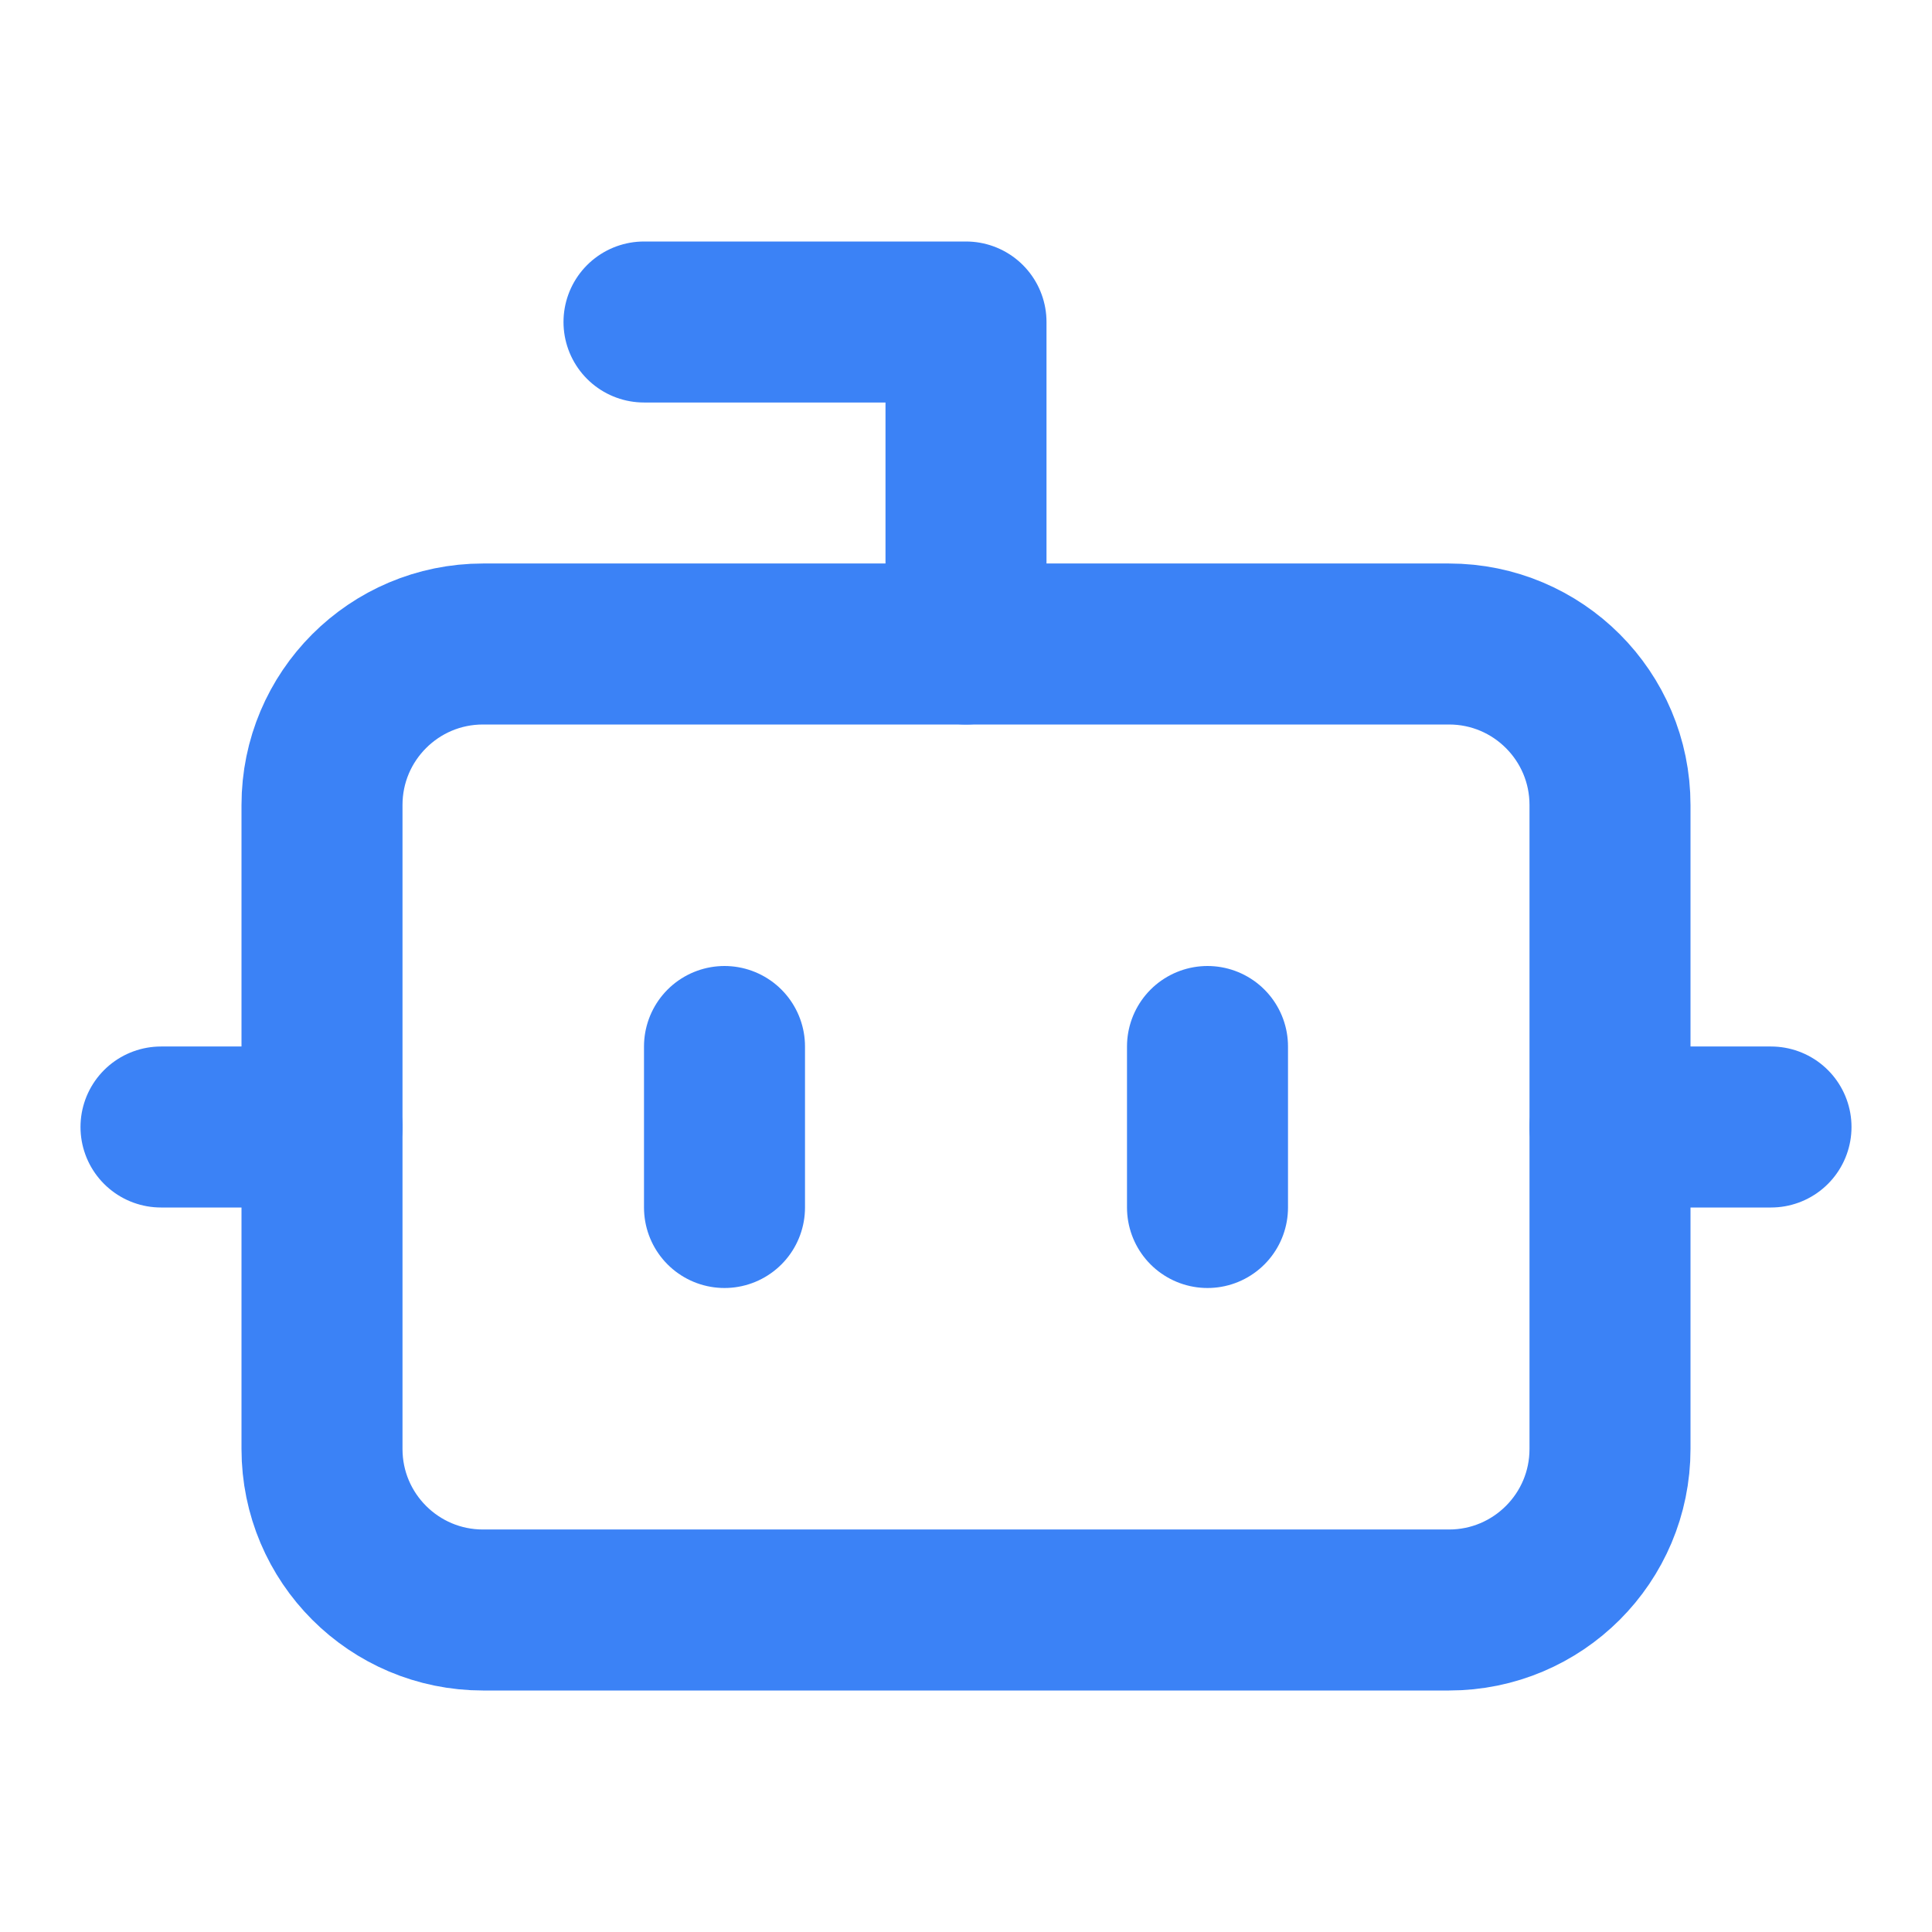
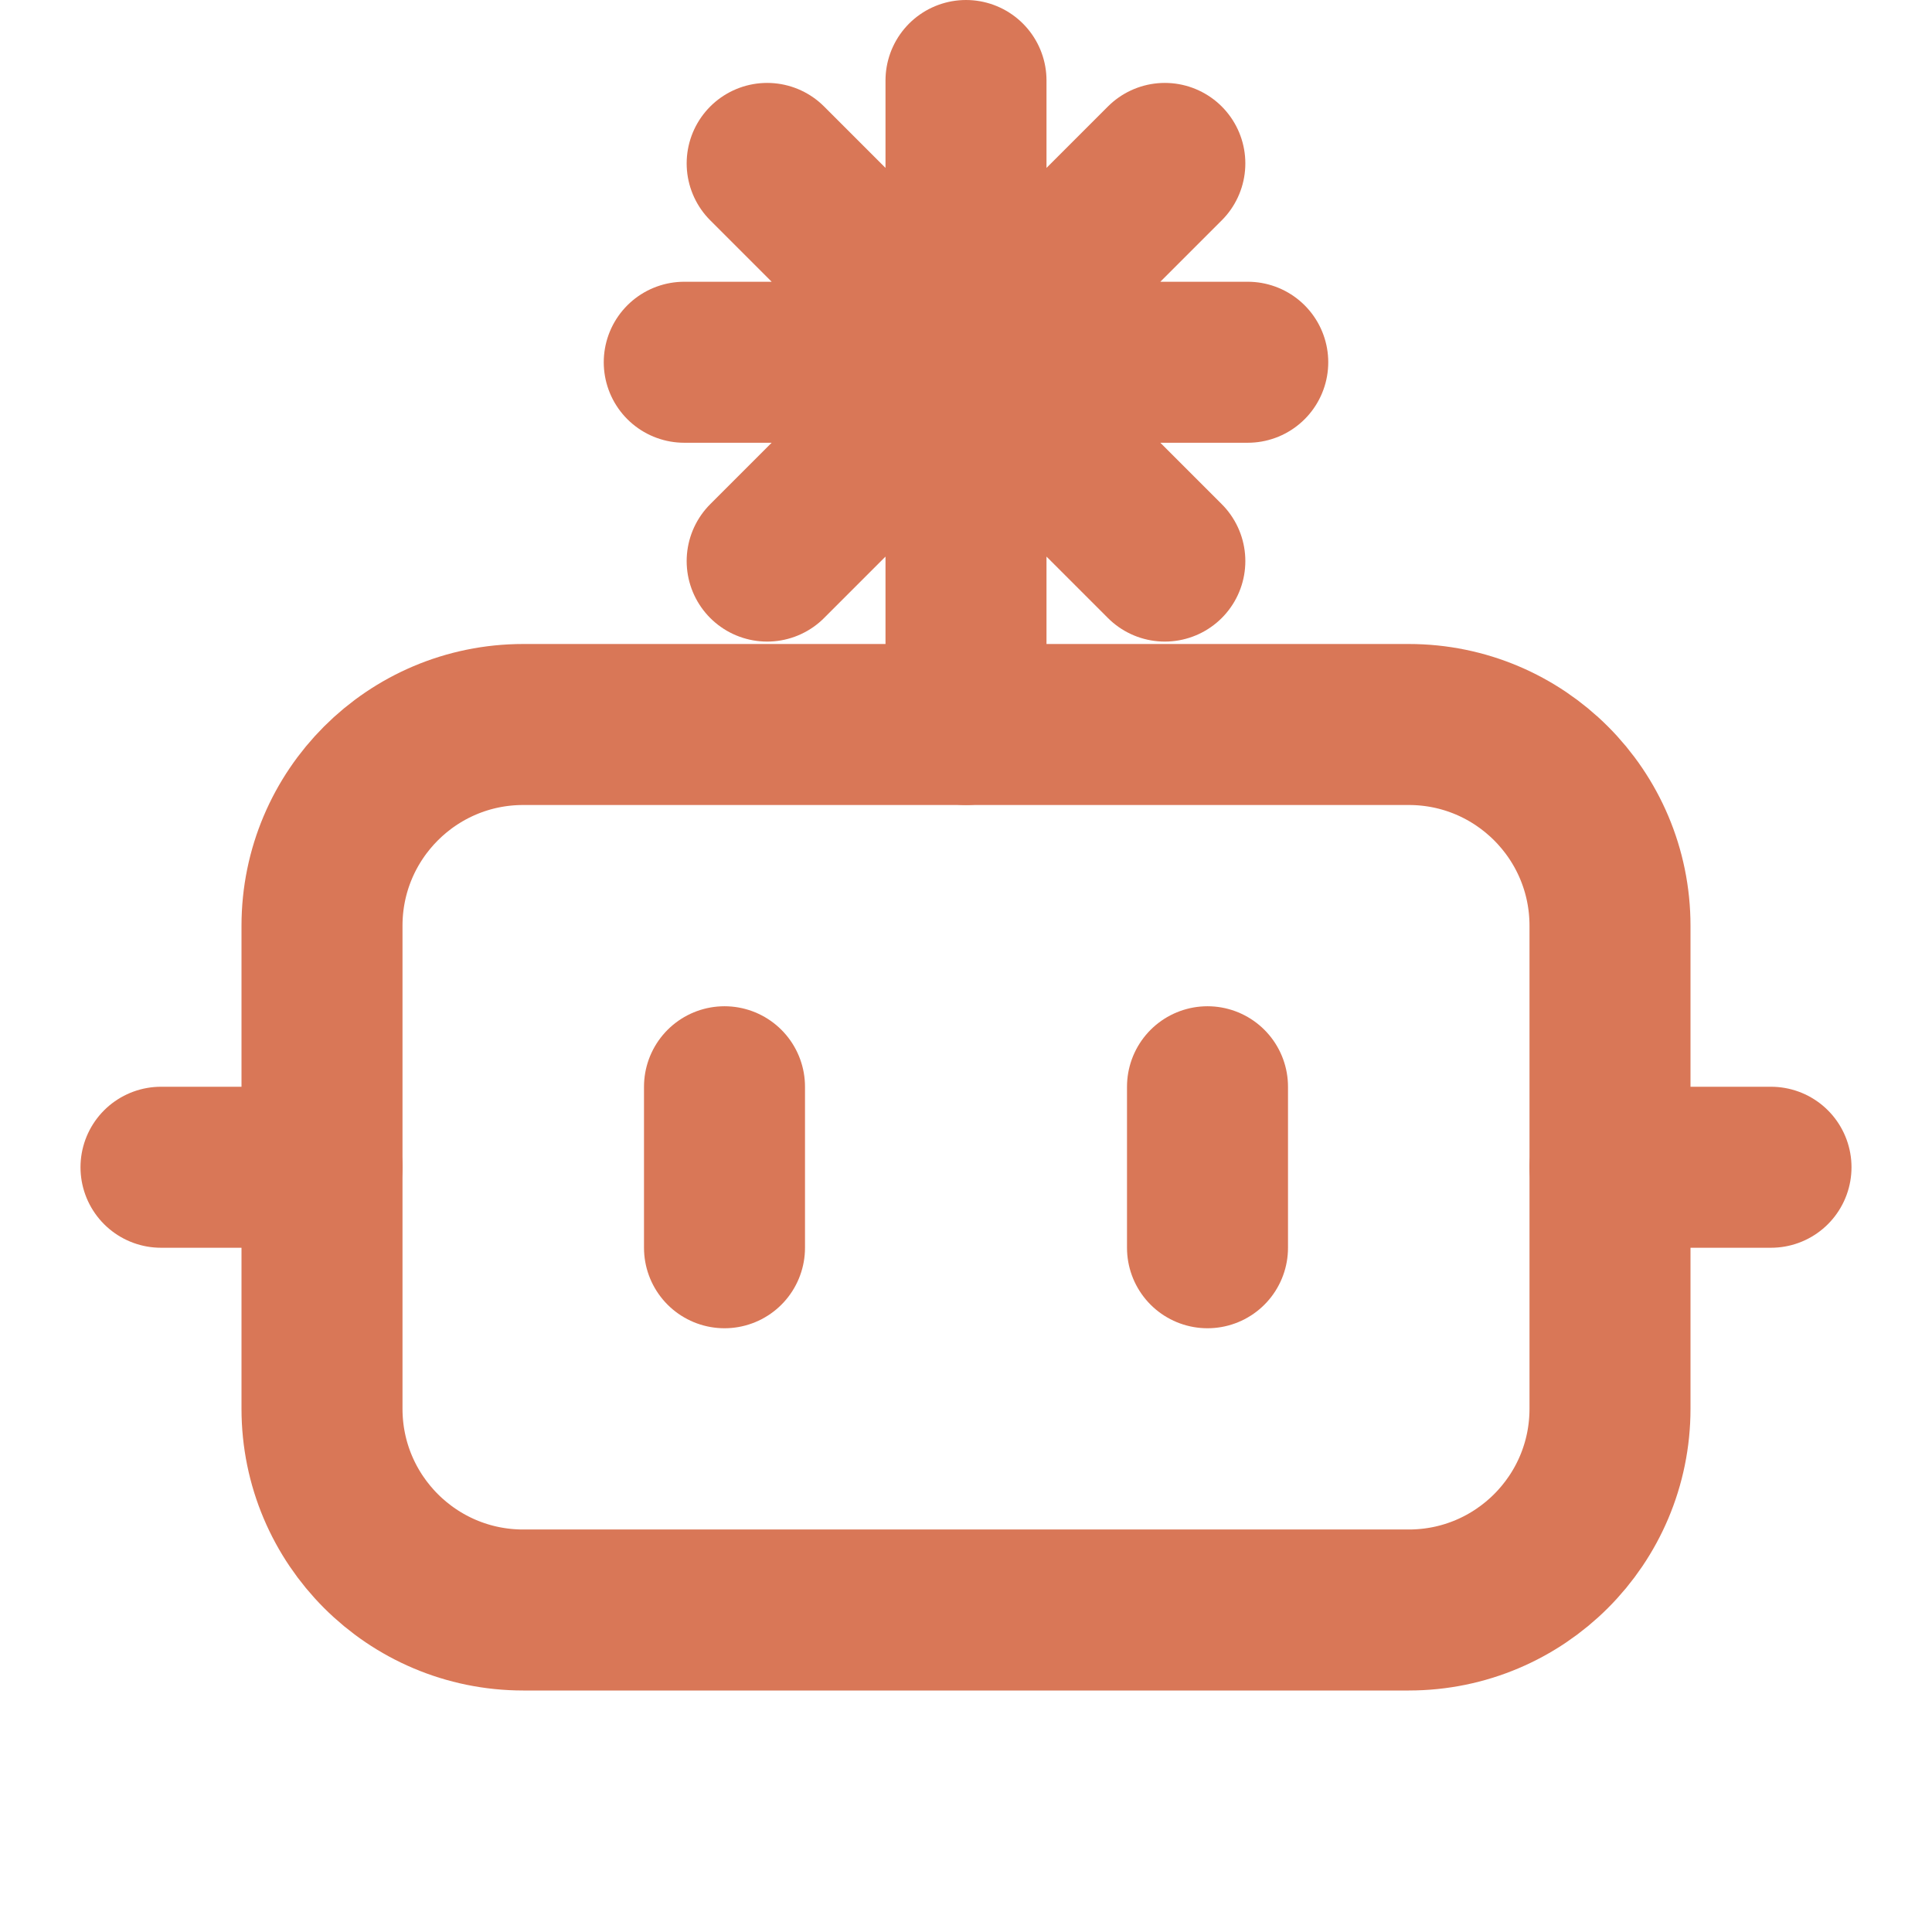
- <svg xmlns="http://www.w3.org/2000/svg" viewBox="0 0 24 24" fill="none" stroke="#3b82f6" stroke-width="2" stroke-linecap="round" stroke-linejoin="round">
-   <path d="M12 8V4H8" />
-   <rect width="16" height="12" x="4" y="8" rx="2" />
-   <path d="M2 14h2" />
-   <path d="M20 14h2" />
-   <path d="M15 13v2" />
-   <path d="M9 13v2" />
+ <svg xmlns="http://www.w3.org/2000/svg" viewBox="0 0 24 24" fill="none" stroke-width="2" stroke-linecap="round" stroke-linejoin="round">
+   <g stroke="#d97757">
+     <rect width="16" height="11" x="4" y="9" rx="2.5" />
+     <path d="M2 14.5h2" />
+     <path d="M20 14.5h2" />
+     <path d="M15 13.5v2" />
+     <path d="M9 13.5v2" />
+   </g>
+   <path stroke="#d97757" d="M12 9V1M8.5 4.5h7M9.53 2.03l4.94 4.94M14.47 2.03l-4.94 4.94" />
</svg>
